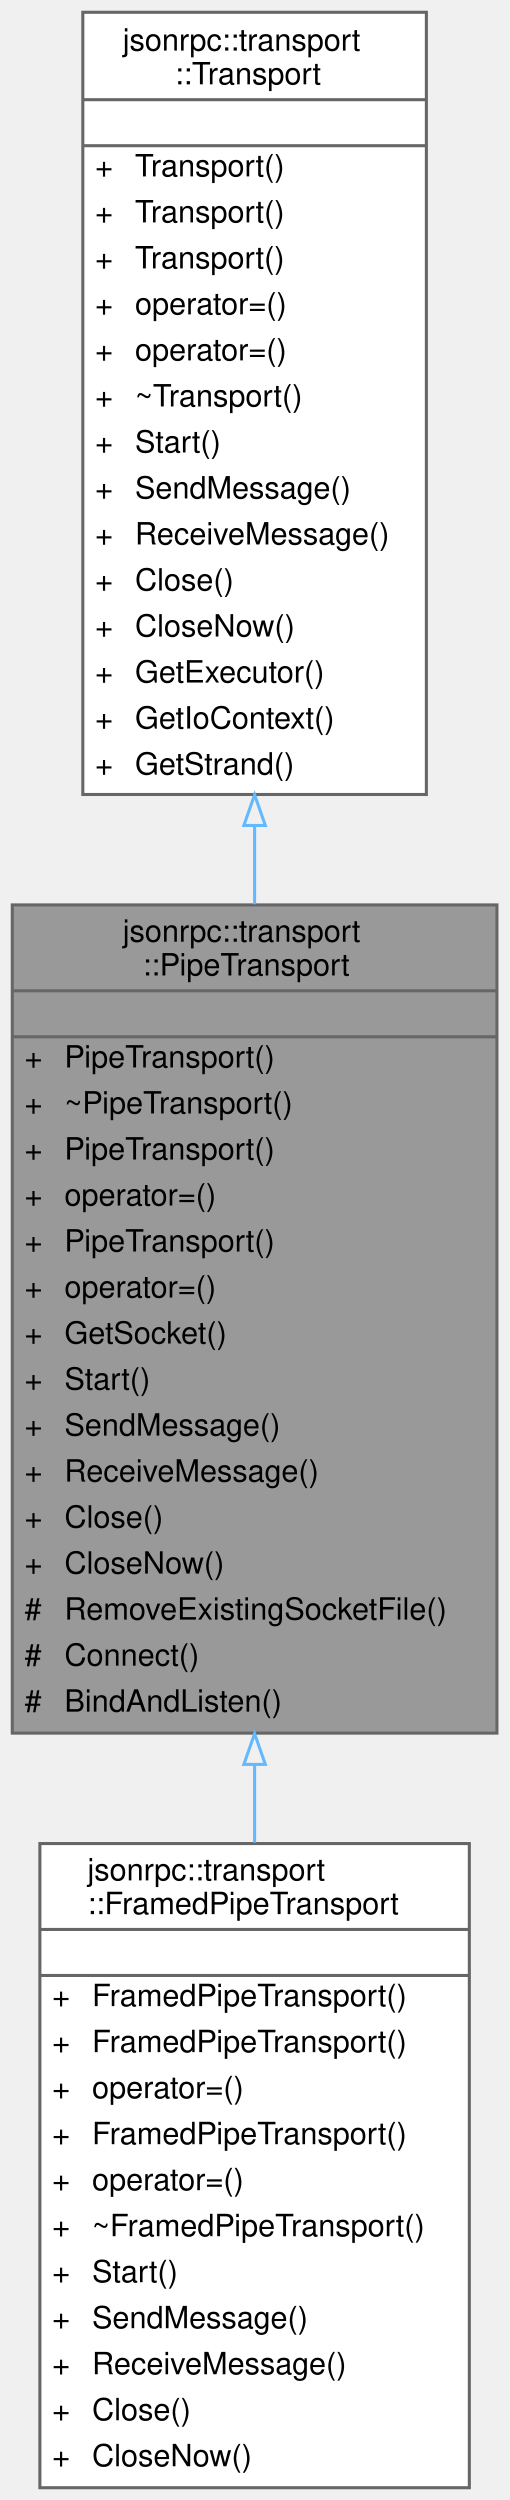
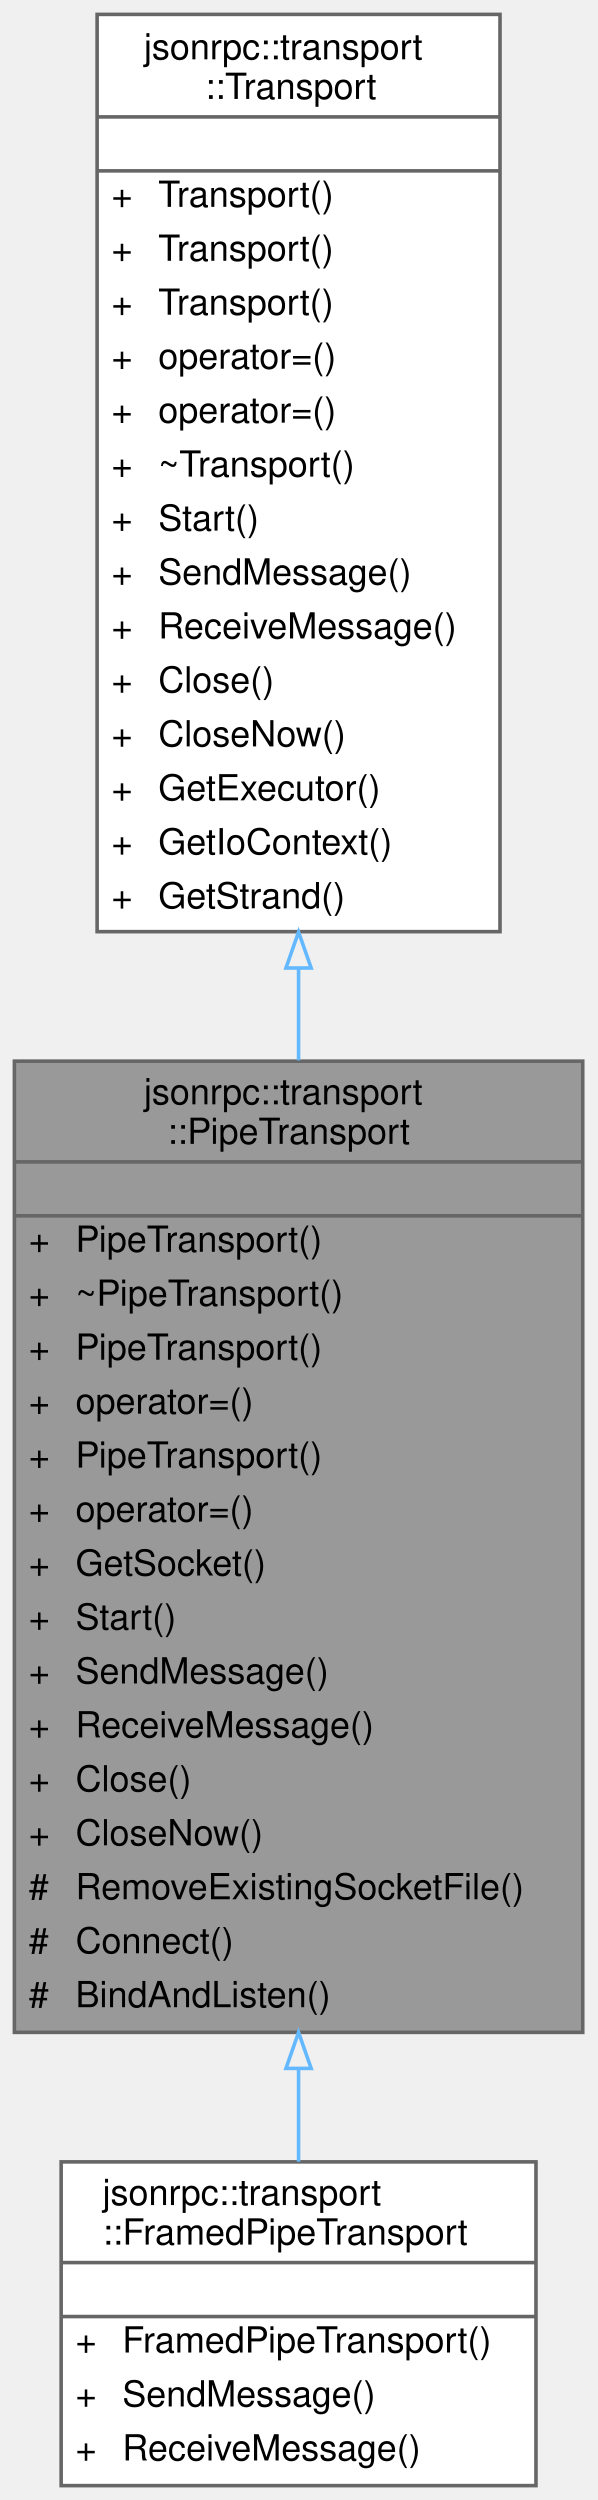
- <svg xmlns="http://www.w3.org/2000/svg" xmlns:xlink="http://www.w3.org/1999/xlink" width="166pt" height="815pt" viewBox="0.00 0.00 166.00 815.00">
-   <g id="graph0" class="graph" transform="scale(1 1) rotate(0) translate(4 811)">
+ <svg xmlns="http://www.w3.org/2000/svg" xmlns:xlink="http://www.w3.org/1999/xlink" width="166pt" height="695pt" viewBox="0.00 0.00 166.00 695.00">
+   <g id="graph0" class="graph" transform="scale(1 1) rotate(0) translate(4 691)">
    <g id="Node000001" class="node">
      <g id="a_Node000001">
        <a xlink:title="Unix domain socket transport implementation.">
-           <polygon fill="#999999" stroke="transparent" points="158,-516 0,-516 0,-246 158,-246 158,-516" />
-           <text text-anchor="start" x="36" y="-504" font-family="Helvetica,sans-Serif" font-size="10.00">jsonrpc::transport</text>
-           <text text-anchor="start" x="42.5" y="-493" font-family="Helvetica,sans-Serif" font-size="10.00">::PipeTransport</text>
-           <text text-anchor="start" x="77" y="-478" font-family="Helvetica,sans-Serif" font-size="10.00"> </text>
-           <text text-anchor="start" x="4" y="-463" font-family="Helvetica,sans-Serif" font-size="10.00">+</text>
-           <text text-anchor="start" x="17" y="-463" font-family="Helvetica,sans-Serif" font-size="10.00">PipeTransport()</text>
-           <text text-anchor="start" x="4" y="-448" font-family="Helvetica,sans-Serif" font-size="10.00">+</text>
-           <text text-anchor="start" x="17" y="-448" font-family="Helvetica,sans-Serif" font-size="10.00">~PipeTransport()</text>
-           <text text-anchor="start" x="4" y="-433" font-family="Helvetica,sans-Serif" font-size="10.00">+</text>
-           <text text-anchor="start" x="17" y="-433" font-family="Helvetica,sans-Serif" font-size="10.00">PipeTransport()</text>
-           <text text-anchor="start" x="4" y="-418" font-family="Helvetica,sans-Serif" font-size="10.00">+</text>
-           <text text-anchor="start" x="17" y="-418" font-family="Helvetica,sans-Serif" font-size="10.00">operator=()</text>
-           <text text-anchor="start" x="4" y="-403" font-family="Helvetica,sans-Serif" font-size="10.00">+</text>
-           <text text-anchor="start" x="17" y="-403" font-family="Helvetica,sans-Serif" font-size="10.00">PipeTransport()</text>
-           <text text-anchor="start" x="4" y="-388" font-family="Helvetica,sans-Serif" font-size="10.00">+</text>
-           <text text-anchor="start" x="17" y="-388" font-family="Helvetica,sans-Serif" font-size="10.00">operator=()</text>
-           <text text-anchor="start" x="4" y="-373" font-family="Helvetica,sans-Serif" font-size="10.00">+</text>
-           <text text-anchor="start" x="17" y="-373" font-family="Helvetica,sans-Serif" font-size="10.00">GetSocket()</text>
-           <text text-anchor="start" x="4" y="-358" font-family="Helvetica,sans-Serif" font-size="10.00">+</text>
-           <text text-anchor="start" x="17" y="-358" font-family="Helvetica,sans-Serif" font-size="10.00">Start()</text>
+           <polygon fill="#999999" stroke="transparent" points="158,-396 0,-396 0,-126 158,-126 158,-396" />
+           <text text-anchor="start" x="36" y="-384" font-family="Helvetica,sans-Serif" font-size="10.00">jsonrpc::transport</text>
+           <text text-anchor="start" x="42.5" y="-373" font-family="Helvetica,sans-Serif" font-size="10.00">::PipeTransport</text>
+           <text text-anchor="start" x="77" y="-358" font-family="Helvetica,sans-Serif" font-size="10.00"> </text>
          <text text-anchor="start" x="4" y="-343" font-family="Helvetica,sans-Serif" font-size="10.00">+</text>
-           <text text-anchor="start" x="17" y="-343" font-family="Helvetica,sans-Serif" font-size="10.00">SendMessage()</text>
+           <text text-anchor="start" x="17" y="-343" font-family="Helvetica,sans-Serif" font-size="10.00">PipeTransport()</text>
          <text text-anchor="start" x="4" y="-328" font-family="Helvetica,sans-Serif" font-size="10.00">+</text>
-           <text text-anchor="start" x="17" y="-328" font-family="Helvetica,sans-Serif" font-size="10.00">ReceiveMessage()</text>
+           <text text-anchor="start" x="17" y="-328" font-family="Helvetica,sans-Serif" font-size="10.00">~PipeTransport()</text>
          <text text-anchor="start" x="4" y="-313" font-family="Helvetica,sans-Serif" font-size="10.00">+</text>
-           <text text-anchor="start" x="17" y="-313" font-family="Helvetica,sans-Serif" font-size="10.00">Close()</text>
+           <text text-anchor="start" x="17" y="-313" font-family="Helvetica,sans-Serif" font-size="10.00">PipeTransport()</text>
          <text text-anchor="start" x="4" y="-298" font-family="Helvetica,sans-Serif" font-size="10.00">+</text>
-           <text text-anchor="start" x="17" y="-298" font-family="Helvetica,sans-Serif" font-size="10.00">CloseNow()</text>
-           <text text-anchor="start" x="4" y="-283" font-family="Helvetica,sans-Serif" font-size="10.00">#</text>
-           <text text-anchor="start" x="17" y="-283" font-family="Helvetica,sans-Serif" font-size="10.00">RemoveExistingSocketFile()</text>
-           <text text-anchor="start" x="4" y="-268" font-family="Helvetica,sans-Serif" font-size="10.00">#</text>
-           <text text-anchor="start" x="17" y="-268" font-family="Helvetica,sans-Serif" font-size="10.00">Connect()</text>
-           <text text-anchor="start" x="4" y="-253" font-family="Helvetica,sans-Serif" font-size="10.00">#</text>
-           <text text-anchor="start" x="17" y="-253" font-family="Helvetica,sans-Serif" font-size="10.00">BindAndListen()</text>
-           <polygon fill="#666666" stroke="#666666" points="0,-488 0,-488 158,-488 158,-488 0,-488" />
-           <polygon fill="#666666" stroke="#666666" points="0,-473 0,-473 158,-473 158,-473 0,-473" />
-           <polygon fill="none" stroke="#666666" points="0,-246 0,-516 158,-516 158,-246 0,-246" />
+           <text text-anchor="start" x="17" y="-298" font-family="Helvetica,sans-Serif" font-size="10.00">operator=()</text>
+           <text text-anchor="start" x="4" y="-283" font-family="Helvetica,sans-Serif" font-size="10.00">+</text>
+           <text text-anchor="start" x="17" y="-283" font-family="Helvetica,sans-Serif" font-size="10.00">PipeTransport()</text>
+           <text text-anchor="start" x="4" y="-268" font-family="Helvetica,sans-Serif" font-size="10.00">+</text>
+           <text text-anchor="start" x="17" y="-268" font-family="Helvetica,sans-Serif" font-size="10.00">operator=()</text>
+           <text text-anchor="start" x="4" y="-253" font-family="Helvetica,sans-Serif" font-size="10.00">+</text>
+           <text text-anchor="start" x="17" y="-253" font-family="Helvetica,sans-Serif" font-size="10.00">GetSocket()</text>
+           <text text-anchor="start" x="4" y="-238" font-family="Helvetica,sans-Serif" font-size="10.00">+</text>
+           <text text-anchor="start" x="17" y="-238" font-family="Helvetica,sans-Serif" font-size="10.00">Start()</text>
+           <text text-anchor="start" x="4" y="-223" font-family="Helvetica,sans-Serif" font-size="10.00">+</text>
+           <text text-anchor="start" x="17" y="-223" font-family="Helvetica,sans-Serif" font-size="10.00">SendMessage()</text>
+           <text text-anchor="start" x="4" y="-208" font-family="Helvetica,sans-Serif" font-size="10.00">+</text>
+           <text text-anchor="start" x="17" y="-208" font-family="Helvetica,sans-Serif" font-size="10.00">ReceiveMessage()</text>
+           <text text-anchor="start" x="4" y="-193" font-family="Helvetica,sans-Serif" font-size="10.00">+</text>
+           <text text-anchor="start" x="17" y="-193" font-family="Helvetica,sans-Serif" font-size="10.00">Close()</text>
+           <text text-anchor="start" x="4" y="-178" font-family="Helvetica,sans-Serif" font-size="10.00">+</text>
+           <text text-anchor="start" x="17" y="-178" font-family="Helvetica,sans-Serif" font-size="10.00">CloseNow()</text>
+           <text text-anchor="start" x="4" y="-163" font-family="Helvetica,sans-Serif" font-size="10.00">#</text>
+           <text text-anchor="start" x="17" y="-163" font-family="Helvetica,sans-Serif" font-size="10.00">RemoveExistingSocketFile()</text>
+           <text text-anchor="start" x="4" y="-148" font-family="Helvetica,sans-Serif" font-size="10.00">#</text>
+           <text text-anchor="start" x="17" y="-148" font-family="Helvetica,sans-Serif" font-size="10.00">Connect()</text>
+           <text text-anchor="start" x="4" y="-133" font-family="Helvetica,sans-Serif" font-size="10.00">#</text>
+           <text text-anchor="start" x="17" y="-133" font-family="Helvetica,sans-Serif" font-size="10.00">BindAndListen()</text>
+           <polygon fill="#666666" stroke="#666666" points="0,-368 0,-368 158,-368 158,-368 0,-368" />
+           <polygon fill="#666666" stroke="#666666" points="0,-353 0,-353 158,-353 158,-353 0,-353" />
+           <polygon fill="none" stroke="#666666" points="0,-126 0,-396 158,-396 158,-126 0,-126" />
        </a>
      </g>
    </g>
    <g id="Node000003" class="node">
      <g id="a_Node000003">
        <a xlink:href="classjsonrpc_1_1transport_1_1FramedPipeTransport.html" target="_top" xlink:title="Transport layer using Asio Unix domain sockets for JSON-RPC communication with framing.">
-           <polygon fill="white" stroke="transparent" points="149,-210 9,-210 9,0 149,0 149,-210" />
-           <text text-anchor="start" x="24.5" y="-198" font-family="Helvetica,sans-Serif" font-size="10.00">jsonrpc::transport</text>
-           <text text-anchor="start" x="24.5" y="-187" font-family="Helvetica,sans-Serif" font-size="10.00">::FramedPipeTransport</text>
-           <text text-anchor="start" x="77" y="-172" font-family="Helvetica,sans-Serif" font-size="10.00"> </text>
-           <text text-anchor="start" x="13" y="-157" font-family="Helvetica,sans-Serif" font-size="10.00">+</text>
-           <text text-anchor="start" x="26" y="-157" font-family="Helvetica,sans-Serif" font-size="10.00">FramedPipeTransport()</text>
-           <text text-anchor="start" x="13" y="-142" font-family="Helvetica,sans-Serif" font-size="10.00">+</text>
-           <text text-anchor="start" x="26" y="-142" font-family="Helvetica,sans-Serif" font-size="10.00">FramedPipeTransport()</text>
-           <text text-anchor="start" x="13" y="-127" font-family="Helvetica,sans-Serif" font-size="10.00">+</text>
-           <text text-anchor="start" x="26" y="-127" font-family="Helvetica,sans-Serif" font-size="10.00">operator=()</text>
-           <text text-anchor="start" x="13" y="-112" font-family="Helvetica,sans-Serif" font-size="10.00">+</text>
-           <text text-anchor="start" x="26" y="-112" font-family="Helvetica,sans-Serif" font-size="10.00">FramedPipeTransport()</text>
-           <text text-anchor="start" x="13" y="-97" font-family="Helvetica,sans-Serif" font-size="10.00">+</text>
-           <text text-anchor="start" x="26" y="-97" font-family="Helvetica,sans-Serif" font-size="10.00">operator=()</text>
-           <text text-anchor="start" x="13" y="-82" font-family="Helvetica,sans-Serif" font-size="10.00">+</text>
-           <text text-anchor="start" x="26" y="-82" font-family="Helvetica,sans-Serif" font-size="10.00">~FramedPipeTransport()</text>
-           <text text-anchor="start" x="13" y="-67" font-family="Helvetica,sans-Serif" font-size="10.00">+</text>
-           <text text-anchor="start" x="26" y="-67" font-family="Helvetica,sans-Serif" font-size="10.00">Start()</text>
-           <text text-anchor="start" x="13" y="-52" font-family="Helvetica,sans-Serif" font-size="10.00">+</text>
-           <text text-anchor="start" x="26" y="-52" font-family="Helvetica,sans-Serif" font-size="10.00">SendMessage()</text>
-           <text text-anchor="start" x="13" y="-37" font-family="Helvetica,sans-Serif" font-size="10.00">+</text>
-           <text text-anchor="start" x="26" y="-37" font-family="Helvetica,sans-Serif" font-size="10.00">ReceiveMessage()</text>
-           <text text-anchor="start" x="13" y="-22" font-family="Helvetica,sans-Serif" font-size="10.00">+</text>
-           <text text-anchor="start" x="26" y="-22" font-family="Helvetica,sans-Serif" font-size="10.00">Close()</text>
-           <text text-anchor="start" x="13" y="-7" font-family="Helvetica,sans-Serif" font-size="10.00">+</text>
-           <text text-anchor="start" x="26" y="-7" font-family="Helvetica,sans-Serif" font-size="10.00">CloseNow()</text>
-           <polygon fill="#666666" stroke="#666666" points="9,-182 9,-182 149,-182 149,-182 9,-182" />
-           <polygon fill="#666666" stroke="#666666" points="9,-167 9,-167 149,-167 149,-167 9,-167" />
-           <polygon fill="none" stroke="#666666" points="9,0 9,-210 149,-210 149,0 9,0" />
+           <polygon fill="white" stroke="transparent" points="145,-90 13,-90 13,0 145,0 145,-90" />
+           <text text-anchor="start" x="24.5" y="-78" font-family="Helvetica,sans-Serif" font-size="10.00">jsonrpc::transport</text>
+           <text text-anchor="start" x="24.5" y="-67" font-family="Helvetica,sans-Serif" font-size="10.00">::FramedPipeTransport</text>
+           <text text-anchor="start" x="77" y="-52" font-family="Helvetica,sans-Serif" font-size="10.00"> </text>
+           <text text-anchor="start" x="17" y="-37" font-family="Helvetica,sans-Serif" font-size="10.00">+</text>
+           <text text-anchor="start" x="30" y="-37" font-family="Helvetica,sans-Serif" font-size="10.00">FramedPipeTransport()</text>
+           <text text-anchor="start" x="17" y="-22" font-family="Helvetica,sans-Serif" font-size="10.00">+</text>
+           <text text-anchor="start" x="30" y="-22" font-family="Helvetica,sans-Serif" font-size="10.00">SendMessage()</text>
+           <text text-anchor="start" x="17" y="-7" font-family="Helvetica,sans-Serif" font-size="10.00">+</text>
+           <text text-anchor="start" x="30" y="-7" font-family="Helvetica,sans-Serif" font-size="10.00">ReceiveMessage()</text>
+           <polygon fill="#666666" stroke="#666666" points="13,-62 13,-62 145,-62 145,-62 13,-62" />
+           <polygon fill="#666666" stroke="#666666" points="13,-47 13,-47 145,-47 145,-47 13,-47" />
+           <polygon fill="none" stroke="#666666" points="13,0 13,-90 145,-90 145,0 13,0" />
        </a>
      </g>
    </g>
    <g id="edge2_Node000001_Node000003" class="edge">
      <g id="a_edge2_Node000001_Node000003">
        <a xlink:title=" ">
-           <path fill="none" stroke="#63b8ff" d="M79,-235.74C79,-227.18 79,-218.65 79,-210.29" />
-           <polygon fill="none" stroke="#63b8ff" points="75.5,-235.81 79,-245.81 82.5,-235.81 75.5,-235.81" />
+           <path fill="none" stroke="#63b8ff" d="M79,-115.92C79,-106.77 79,-98.04 79,-90.04" />
+           <polygon fill="none" stroke="#63b8ff" points="75.5,-115.99 79,-125.99 82.5,-115.99 75.5,-115.99" />
        </a>
      </g>
    </g>
    <g id="Node000002" class="node">
      <g id="a_Node000002">
        <a xlink:href="classjsonrpc_1_1transport_1_1Transport.html" target="_top" xlink:title="Abstract base class for all transport implementations.">
-           <polygon fill="white" stroke="transparent" points="135,-807 23,-807 23,-552 135,-552 135,-807" />
-           <text text-anchor="start" x="36" y="-794.5" font-family="Helvetica,sans-Serif" font-size="10.00">jsonrpc::transport</text>
-           <text text-anchor="start" x="53" y="-783.5" font-family="Helvetica,sans-Serif" font-size="10.00">::Transport</text>
-           <text text-anchor="start" x="77" y="-768.5" font-family="Helvetica,sans-Serif" font-size="10.00"> </text>
-           <text text-anchor="start" x="27" y="-753.5" font-family="Helvetica,sans-Serif" font-size="10.00">+</text>
-           <text text-anchor="start" x="40" y="-753.5" font-family="Helvetica,sans-Serif" font-size="10.00">Transport()</text>
-           <text text-anchor="start" x="27" y="-738.5" font-family="Helvetica,sans-Serif" font-size="10.00">+</text>
-           <text text-anchor="start" x="40" y="-738.5" font-family="Helvetica,sans-Serif" font-size="10.00">Transport()</text>
-           <text text-anchor="start" x="27" y="-723.5" font-family="Helvetica,sans-Serif" font-size="10.00">+</text>
-           <text text-anchor="start" x="40" y="-723.5" font-family="Helvetica,sans-Serif" font-size="10.00">Transport()</text>
-           <text text-anchor="start" x="27" y="-708.5" font-family="Helvetica,sans-Serif" font-size="10.00">+</text>
-           <text text-anchor="start" x="40" y="-708.5" font-family="Helvetica,sans-Serif" font-size="10.00">operator=()</text>
-           <text text-anchor="start" x="27" y="-693.5" font-family="Helvetica,sans-Serif" font-size="10.00">+</text>
-           <text text-anchor="start" x="40" y="-693.5" font-family="Helvetica,sans-Serif" font-size="10.00">operator=()</text>
-           <text text-anchor="start" x="27" y="-678.5" font-family="Helvetica,sans-Serif" font-size="10.00">+</text>
-           <text text-anchor="start" x="40" y="-678.5" font-family="Helvetica,sans-Serif" font-size="10.00">~Transport()</text>
-           <text text-anchor="start" x="27" y="-663.5" font-family="Helvetica,sans-Serif" font-size="10.00">+</text>
-           <text text-anchor="start" x="40" y="-663.5" font-family="Helvetica,sans-Serif" font-size="10.00">Start()</text>
-           <text text-anchor="start" x="27" y="-648.5" font-family="Helvetica,sans-Serif" font-size="10.00">+</text>
-           <text text-anchor="start" x="40" y="-648.5" font-family="Helvetica,sans-Serif" font-size="10.00">SendMessage()</text>
+           <polygon fill="white" stroke="transparent" points="135,-687 23,-687 23,-432 135,-432 135,-687" />
+           <text text-anchor="start" x="36" y="-674.5" font-family="Helvetica,sans-Serif" font-size="10.00">jsonrpc::transport</text>
+           <text text-anchor="start" x="53" y="-663.5" font-family="Helvetica,sans-Serif" font-size="10.00">::Transport</text>
+           <text text-anchor="start" x="77" y="-648.5" font-family="Helvetica,sans-Serif" font-size="10.00"> </text>
          <text text-anchor="start" x="27" y="-633.5" font-family="Helvetica,sans-Serif" font-size="10.00">+</text>
-           <text text-anchor="start" x="40" y="-633.5" font-family="Helvetica,sans-Serif" font-size="10.00">ReceiveMessage()</text>
+           <text text-anchor="start" x="40" y="-633.5" font-family="Helvetica,sans-Serif" font-size="10.00">Transport()</text>
          <text text-anchor="start" x="27" y="-618.5" font-family="Helvetica,sans-Serif" font-size="10.00">+</text>
-           <text text-anchor="start" x="40" y="-618.5" font-family="Helvetica,sans-Serif" font-size="10.00">Close()</text>
+           <text text-anchor="start" x="40" y="-618.5" font-family="Helvetica,sans-Serif" font-size="10.00">Transport()</text>
          <text text-anchor="start" x="27" y="-603.5" font-family="Helvetica,sans-Serif" font-size="10.00">+</text>
-           <text text-anchor="start" x="40" y="-603.5" font-family="Helvetica,sans-Serif" font-size="10.00">CloseNow()</text>
+           <text text-anchor="start" x="40" y="-603.5" font-family="Helvetica,sans-Serif" font-size="10.00">Transport()</text>
          <text text-anchor="start" x="27" y="-588.5" font-family="Helvetica,sans-Serif" font-size="10.00">+</text>
-           <text text-anchor="start" x="40" y="-588.5" font-family="Helvetica,sans-Serif" font-size="10.00">GetExecutor()</text>
+           <text text-anchor="start" x="40" y="-588.5" font-family="Helvetica,sans-Serif" font-size="10.00">operator=()</text>
          <text text-anchor="start" x="27" y="-573.5" font-family="Helvetica,sans-Serif" font-size="10.00">+</text>
-           <text text-anchor="start" x="40" y="-573.5" font-family="Helvetica,sans-Serif" font-size="10.00">GetIoContext()</text>
+           <text text-anchor="start" x="40" y="-573.5" font-family="Helvetica,sans-Serif" font-size="10.00">operator=()</text>
          <text text-anchor="start" x="27" y="-558.5" font-family="Helvetica,sans-Serif" font-size="10.00">+</text>
-           <text text-anchor="start" x="40" y="-558.5" font-family="Helvetica,sans-Serif" font-size="10.00">GetStrand()</text>
-           <polygon fill="#666666" stroke="#666666" points="23,-778.5 23,-778.5 135,-778.5 135,-778.5 23,-778.5" />
-           <polygon fill="#666666" stroke="#666666" points="23,-763.5 23,-763.5 135,-763.5 135,-763.5 23,-763.5" />
-           <polygon fill="none" stroke="#666666" points="23,-552 23,-807 135,-807 135,-552 23,-552" />
+           <text text-anchor="start" x="40" y="-558.5" font-family="Helvetica,sans-Serif" font-size="10.00">~Transport()</text>
+           <text text-anchor="start" x="27" y="-543.5" font-family="Helvetica,sans-Serif" font-size="10.00">+</text>
+           <text text-anchor="start" x="40" y="-543.5" font-family="Helvetica,sans-Serif" font-size="10.00">Start()</text>
+           <text text-anchor="start" x="27" y="-528.5" font-family="Helvetica,sans-Serif" font-size="10.00">+</text>
+           <text text-anchor="start" x="40" y="-528.5" font-family="Helvetica,sans-Serif" font-size="10.00">SendMessage()</text>
+           <text text-anchor="start" x="27" y="-513.5" font-family="Helvetica,sans-Serif" font-size="10.00">+</text>
+           <text text-anchor="start" x="40" y="-513.5" font-family="Helvetica,sans-Serif" font-size="10.00">ReceiveMessage()</text>
+           <text text-anchor="start" x="27" y="-498.5" font-family="Helvetica,sans-Serif" font-size="10.00">+</text>
+           <text text-anchor="start" x="40" y="-498.5" font-family="Helvetica,sans-Serif" font-size="10.00">Close()</text>
+           <text text-anchor="start" x="27" y="-483.5" font-family="Helvetica,sans-Serif" font-size="10.00">+</text>
+           <text text-anchor="start" x="40" y="-483.5" font-family="Helvetica,sans-Serif" font-size="10.00">CloseNow()</text>
+           <text text-anchor="start" x="27" y="-468.5" font-family="Helvetica,sans-Serif" font-size="10.00">+</text>
+           <text text-anchor="start" x="40" y="-468.5" font-family="Helvetica,sans-Serif" font-size="10.00">GetExecutor()</text>
+           <text text-anchor="start" x="27" y="-453.5" font-family="Helvetica,sans-Serif" font-size="10.00">+</text>
+           <text text-anchor="start" x="40" y="-453.5" font-family="Helvetica,sans-Serif" font-size="10.00">GetIoContext()</text>
+           <text text-anchor="start" x="27" y="-438.5" font-family="Helvetica,sans-Serif" font-size="10.00">+</text>
+           <text text-anchor="start" x="40" y="-438.5" font-family="Helvetica,sans-Serif" font-size="10.00">GetStrand()</text>
+           <polygon fill="#666666" stroke="#666666" points="23,-658.5 23,-658.5 135,-658.5 135,-658.5 23,-658.5" />
+           <polygon fill="#666666" stroke="#666666" points="23,-643.5 23,-643.5 135,-643.5 135,-643.5 23,-643.5" />
+           <polygon fill="none" stroke="#666666" points="23,-432 23,-687 135,-687 135,-432 23,-432" />
        </a>
      </g>
    </g>
    <g id="edge1_Node000001_Node000002" class="edge">
      <g id="a_edge1_Node000001_Node000002">
        <a xlink:title=" ">
-           <path fill="none" stroke="#63b8ff" d="M79,-541.62C79,-533.17 79,-524.67 79,-516.23" />
-           <polygon fill="none" stroke="#63b8ff" points="75.5,-541.9 79,-551.9 82.5,-541.9 75.5,-541.9" />
+           <path fill="none" stroke="#63b8ff" d="M79,-421.62C79,-413.17 79,-404.67 79,-396.23" />
+           <polygon fill="none" stroke="#63b8ff" points="75.5,-421.9 79,-431.9 82.5,-421.9 75.5,-421.9" />
        </a>
      </g>
    </g>
  </g>
</svg>
